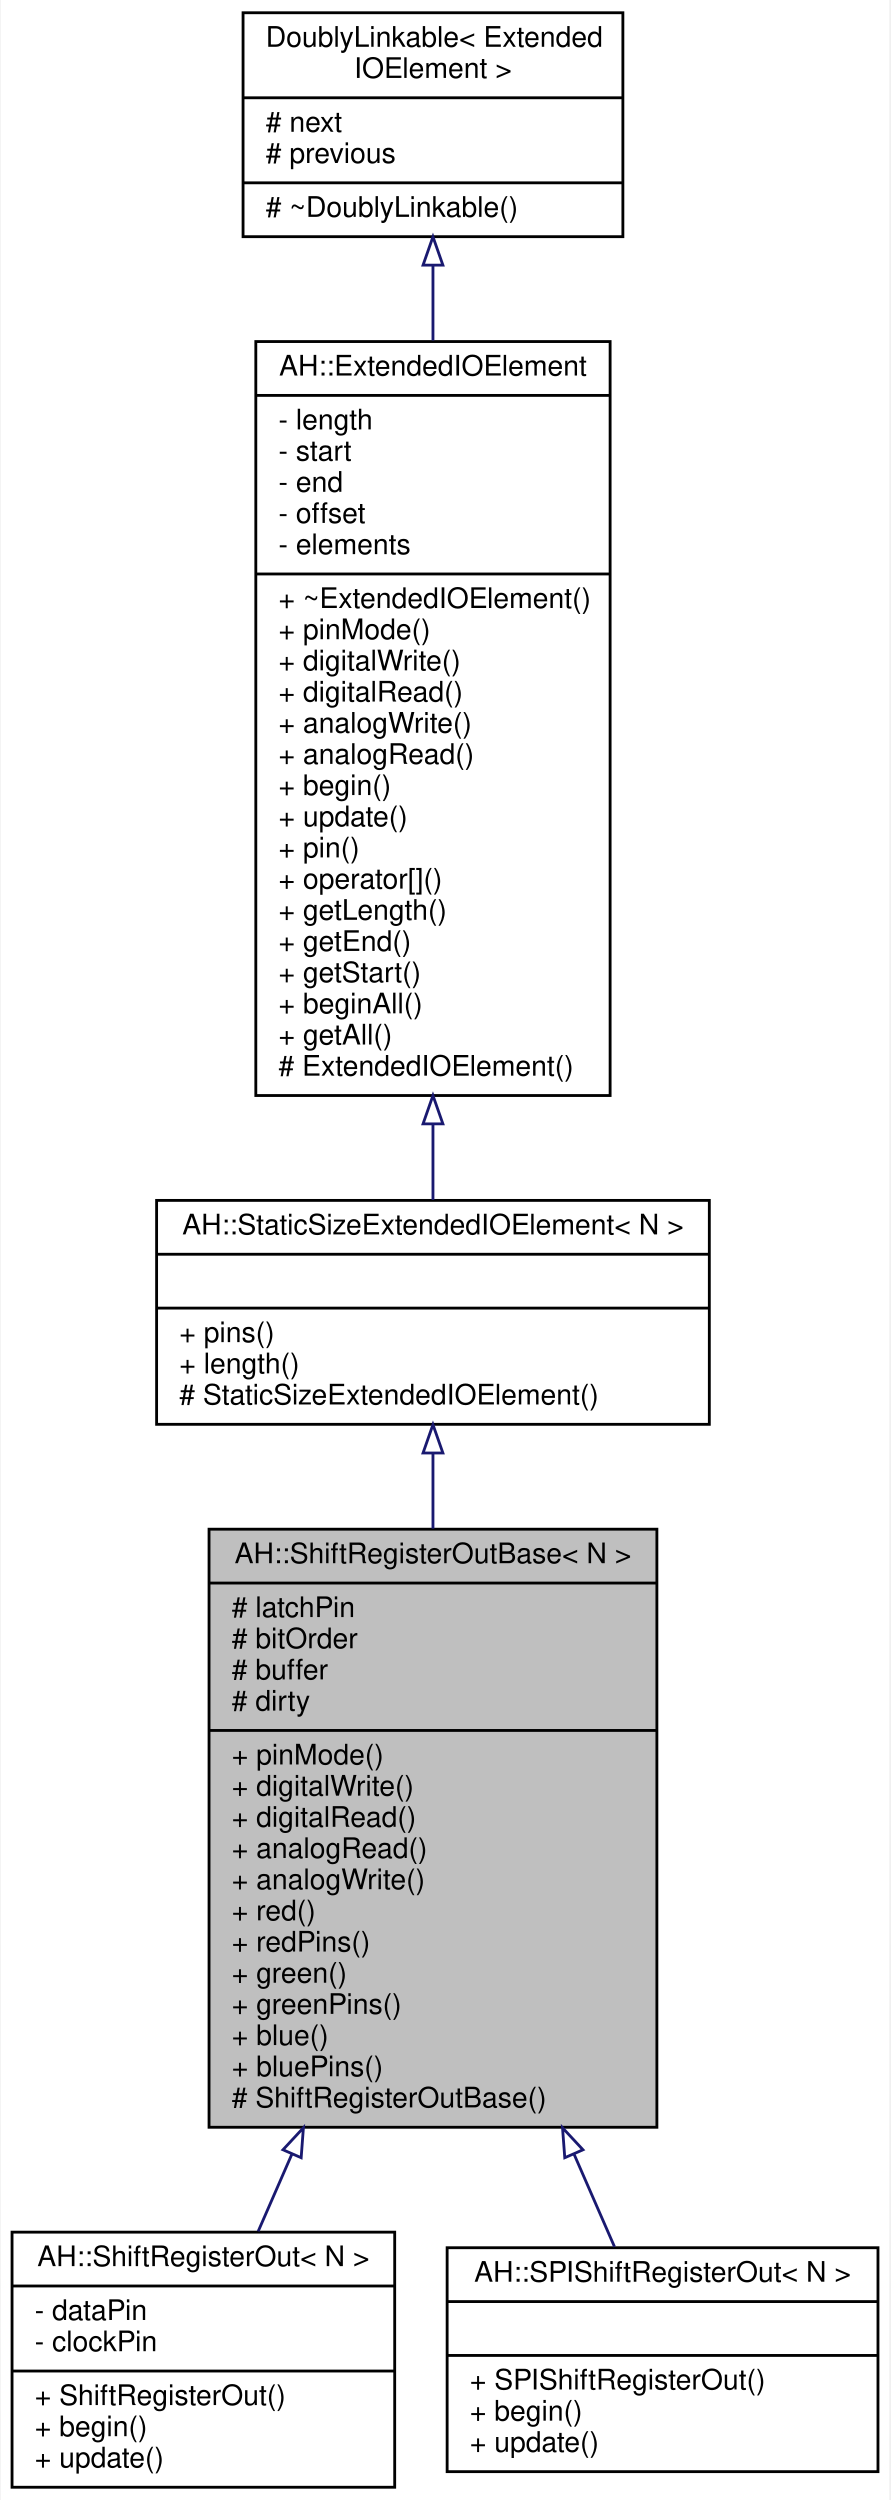
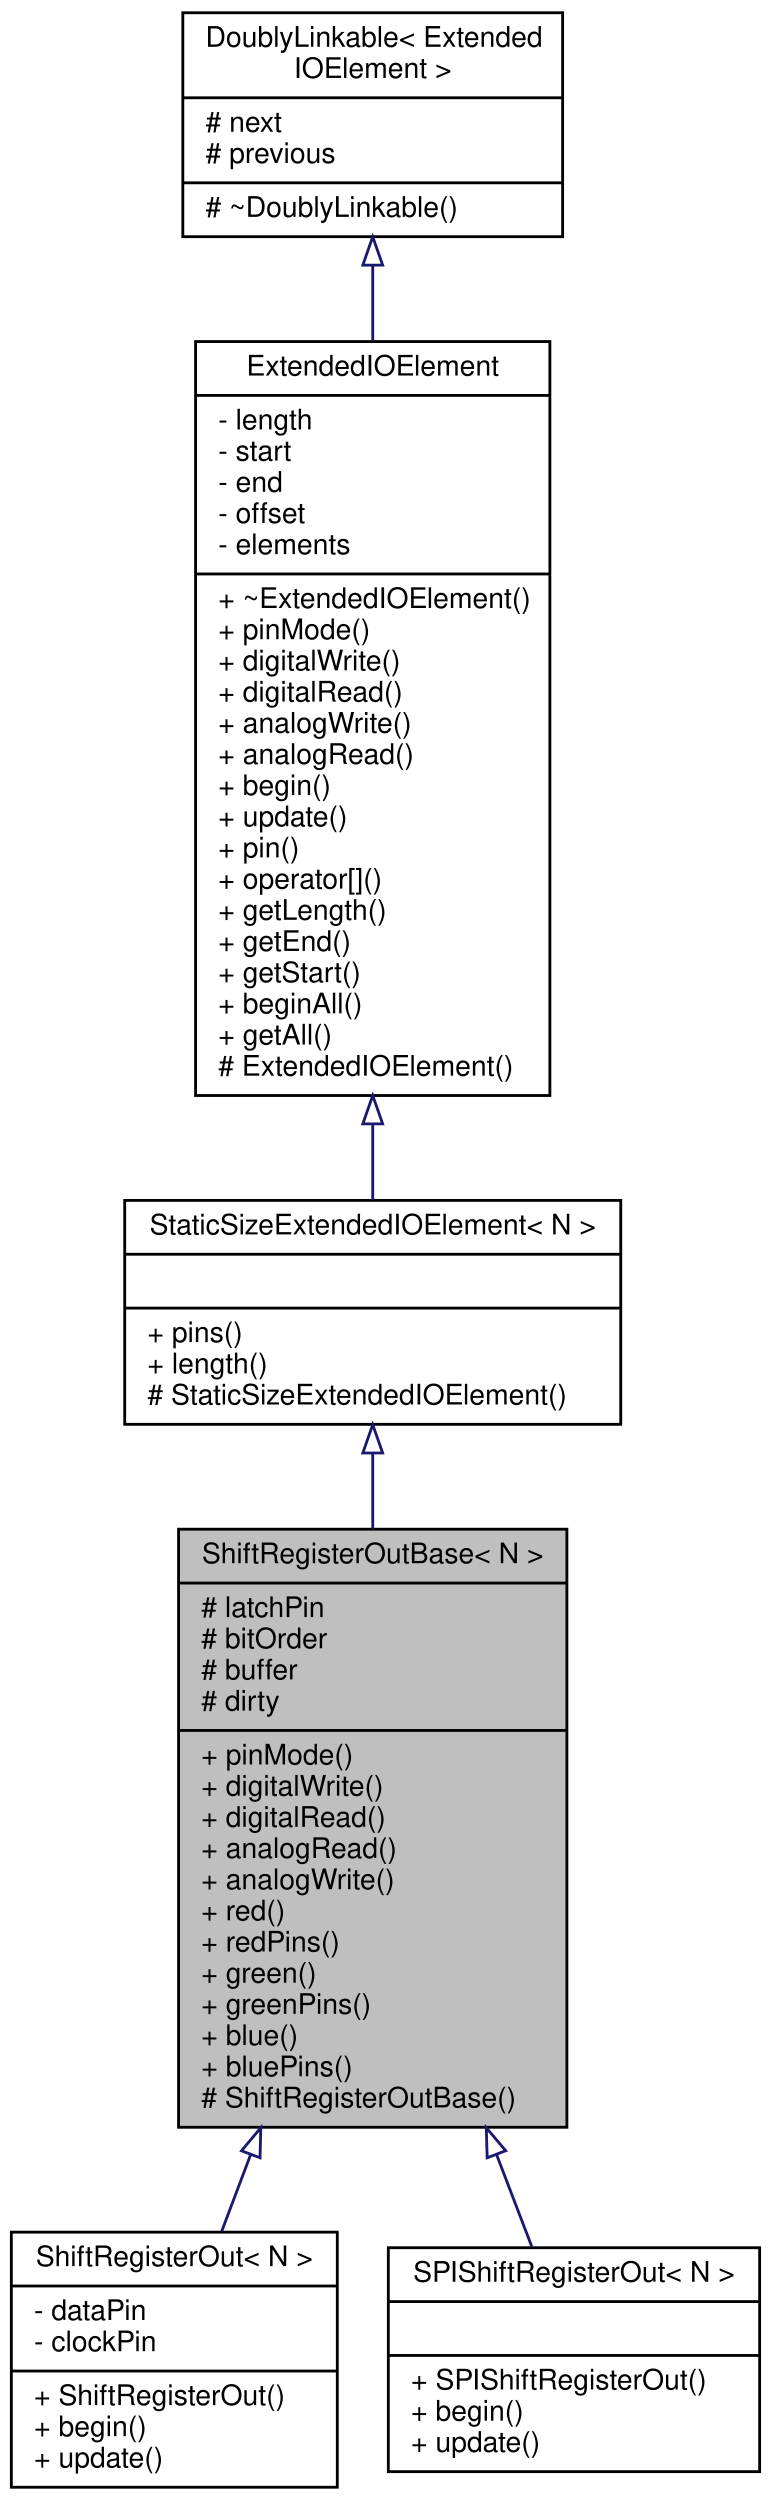
- <svg xmlns="http://www.w3.org/2000/svg" xmlns:xlink="http://www.w3.org/1999/xlink" width="314pt" height="882pt" viewBox="0.00 0.00 313.50 882.00">
+ <svg xmlns="http://www.w3.org/2000/svg" xmlns:xlink="http://www.w3.org/1999/xlink" width="272pt" height="882pt" viewBox="0.00 0.00 272.00 882.00">
  <g id="graph0" class="graph" transform="scale(1 1) rotate(0) translate(4 878)">
-     <polygon fill="white" stroke="none" points="-4,4 -4,-878 309.5,-878 309.5,4 -4,4" />
+     <polygon fill="white" stroke="none" points="-4,4 -4,-878 268,-878 268,4 -4,4" />
    <g id="node1" class="node">
      <g id="a_node1">
        <a xlink:title="A class for serial-in/parallel-out shift registers, like the 74HC595.">
-           <polygon fill="#bfbfbf" stroke="black" points="69.5,-127.5 69.5,-338.5 227.5,-338.5 227.5,-127.5 69.5,-127.5" />
-           <text text-anchor="middle" x="148.5" y="-326.5" font-family="Helvetica,sans-Serif" font-size="10.00">AH::ShiftRegisterOutBase&lt; N &gt;</text>
-           <polyline fill="none" stroke="black" points="69.5,-319.5 227.5,-319.5 " />
-           <text text-anchor="start" x="77.5" y="-307.5" font-family="Helvetica,sans-Serif" font-size="10.00"># latchPin</text>
-           <text text-anchor="start" x="77.5" y="-296.5" font-family="Helvetica,sans-Serif" font-size="10.00"># bitOrder</text>
-           <text text-anchor="start" x="77.5" y="-285.5" font-family="Helvetica,sans-Serif" font-size="10.00"># buffer</text>
-           <text text-anchor="start" x="77.5" y="-274.5" font-family="Helvetica,sans-Serif" font-size="10.00"># dirty</text>
-           <polyline fill="none" stroke="black" points="69.5,-267.5 227.5,-267.5 " />
-           <text text-anchor="start" x="77.5" y="-255.5" font-family="Helvetica,sans-Serif" font-size="10.00">+ pinMode()</text>
-           <text text-anchor="start" x="77.5" y="-244.5" font-family="Helvetica,sans-Serif" font-size="10.00">+ digitalWrite()</text>
-           <text text-anchor="start" x="77.5" y="-233.5" font-family="Helvetica,sans-Serif" font-size="10.00">+ digitalRead()</text>
-           <text text-anchor="start" x="77.5" y="-222.5" font-family="Helvetica,sans-Serif" font-size="10.00">+ analogRead()</text>
-           <text text-anchor="start" x="77.5" y="-211.5" font-family="Helvetica,sans-Serif" font-size="10.00">+ analogWrite()</text>
-           <text text-anchor="start" x="77.5" y="-200.5" font-family="Helvetica,sans-Serif" font-size="10.00">+ red()</text>
-           <text text-anchor="start" x="77.5" y="-189.5" font-family="Helvetica,sans-Serif" font-size="10.00">+ redPins()</text>
-           <text text-anchor="start" x="77.5" y="-178.5" font-family="Helvetica,sans-Serif" font-size="10.00">+ green()</text>
-           <text text-anchor="start" x="77.5" y="-167.5" font-family="Helvetica,sans-Serif" font-size="10.00">+ greenPins()</text>
-           <text text-anchor="start" x="77.5" y="-156.5" font-family="Helvetica,sans-Serif" font-size="10.00">+ blue()</text>
-           <text text-anchor="start" x="77.5" y="-145.5" font-family="Helvetica,sans-Serif" font-size="10.00">+ bluePins()</text>
-           <text text-anchor="start" x="77.5" y="-134.5" font-family="Helvetica,sans-Serif" font-size="10.00"># ShiftRegisterOutBase()</text>
+           <polygon fill="#bfbfbf" stroke="black" points="59,-127.5 59,-338.5 196,-338.5 196,-127.5 59,-127.5" />
+           <text text-anchor="middle" x="127.5" y="-326.5" font-family="Helvetica,sans-Serif" font-size="10.00">ShiftRegisterOutBase&lt; N &gt;</text>
+           <polyline fill="none" stroke="black" points="59,-319.5 196,-319.5 " />
+           <text text-anchor="start" x="67" y="-307.5" font-family="Helvetica,sans-Serif" font-size="10.00"># latchPin</text>
+           <text text-anchor="start" x="67" y="-296.5" font-family="Helvetica,sans-Serif" font-size="10.00"># bitOrder</text>
+           <text text-anchor="start" x="67" y="-285.5" font-family="Helvetica,sans-Serif" font-size="10.00"># buffer</text>
+           <text text-anchor="start" x="67" y="-274.5" font-family="Helvetica,sans-Serif" font-size="10.00"># dirty</text>
+           <polyline fill="none" stroke="black" points="59,-267.5 196,-267.5 " />
+           <text text-anchor="start" x="67" y="-255.5" font-family="Helvetica,sans-Serif" font-size="10.00">+ pinMode()</text>
+           <text text-anchor="start" x="67" y="-244.5" font-family="Helvetica,sans-Serif" font-size="10.00">+ digitalWrite()</text>
+           <text text-anchor="start" x="67" y="-233.5" font-family="Helvetica,sans-Serif" font-size="10.00">+ digitalRead()</text>
+           <text text-anchor="start" x="67" y="-222.5" font-family="Helvetica,sans-Serif" font-size="10.00">+ analogRead()</text>
+           <text text-anchor="start" x="67" y="-211.5" font-family="Helvetica,sans-Serif" font-size="10.00">+ analogWrite()</text>
+           <text text-anchor="start" x="67" y="-200.5" font-family="Helvetica,sans-Serif" font-size="10.00">+ red()</text>
+           <text text-anchor="start" x="67" y="-189.5" font-family="Helvetica,sans-Serif" font-size="10.00">+ redPins()</text>
+           <text text-anchor="start" x="67" y="-178.5" font-family="Helvetica,sans-Serif" font-size="10.00">+ green()</text>
+           <text text-anchor="start" x="67" y="-167.5" font-family="Helvetica,sans-Serif" font-size="10.00">+ greenPins()</text>
+           <text text-anchor="start" x="67" y="-156.5" font-family="Helvetica,sans-Serif" font-size="10.00">+ blue()</text>
+           <text text-anchor="start" x="67" y="-145.5" font-family="Helvetica,sans-Serif" font-size="10.00">+ bluePins()</text>
+           <text text-anchor="start" x="67" y="-134.5" font-family="Helvetica,sans-Serif" font-size="10.00"># ShiftRegisterOutBase()</text>
        </a>
      </g>
    </g>
    <g id="node5" class="node">
      <g id="a_node5">
        <a xlink:href="../../d0/dca/classAH_1_1ShiftRegisterOut.html" target="_top" xlink:title="A class for serial-in/parallel-out shift registers, like the 74HC595.">
-           <polygon fill="white" stroke="black" points="0,-0.5 0,-90.5 135,-90.5 135,-0.5 0,-0.5" />
-           <text text-anchor="middle" x="67.5" y="-78.5" font-family="Helvetica,sans-Serif" font-size="10.00">AH::ShiftRegisterOut&lt; N &gt;</text>
-           <polyline fill="none" stroke="black" points="0,-71.5 135,-71.5 " />
+           <polygon fill="white" stroke="black" points="0,-0.5 0,-90.5 115,-90.5 115,-0.5 0,-0.5" />
+           <text text-anchor="middle" x="57.5" y="-78.5" font-family="Helvetica,sans-Serif" font-size="10.00">ShiftRegisterOut&lt; N &gt;</text>
+           <polyline fill="none" stroke="black" points="0,-71.5 115,-71.5 " />
          <text text-anchor="start" x="8" y="-59.5" font-family="Helvetica,sans-Serif" font-size="10.00">- dataPin</text>
          <text text-anchor="start" x="8" y="-48.5" font-family="Helvetica,sans-Serif" font-size="10.00">- clockPin</text>
-           <polyline fill="none" stroke="black" points="0,-41.5 135,-41.5 " />
+           <polyline fill="none" stroke="black" points="0,-41.5 115,-41.5 " />
          <text text-anchor="start" x="8" y="-29.5" font-family="Helvetica,sans-Serif" font-size="10.00">+ ShiftRegisterOut()</text>
          <text text-anchor="start" x="8" y="-18.5" font-family="Helvetica,sans-Serif" font-size="10.00">+ begin()</text>
          <text text-anchor="start" x="8" y="-7.5" font-family="Helvetica,sans-Serif" font-size="10.00">+ update()</text>
        </a>
      </g>
    </g>
    <g id="edge4" class="edge">
-       <path fill="none" stroke="midnightblue" d="M98.755,-118.077C94.582,-108.52 90.547,-99.279 86.84,-90.792" />
-       <polygon fill="none" stroke="midnightblue" points="95.583,-119.56 102.792,-127.323 101.998,-116.758 95.583,-119.56" />
+       <path fill="none" stroke="midnightblue" d="M84.399,-117.782C80.832,-108.33 77.384,-99.192 74.214,-90.792" />
+       <polygon fill="none" stroke="midnightblue" points="81.194,-119.203 87.999,-127.323 87.743,-116.732 81.194,-119.203" />
    </g>
    <g id="node6" class="node">
      <g id="a_node6">
        <a xlink:href="../../d5/d09/classAH_1_1SPIShiftRegisterOut.html" target="_top" xlink:title="A class for serial-in/parallel-out shift registers, like the 74HC595 that are connected to the SPI bu...">
-           <polygon fill="white" stroke="black" points="153.5,-6 153.5,-85 305.5,-85 305.5,-6 153.5,-6" />
-           <text text-anchor="middle" x="229.5" y="-73" font-family="Helvetica,sans-Serif" font-size="10.00">AH::SPIShiftRegisterOut&lt; N &gt;</text>
-           <polyline fill="none" stroke="black" points="153.5,-66 305.5,-66 " />
-           <text text-anchor="middle" x="229.5" y="-54" font-family="Helvetica,sans-Serif" font-size="10.00"> </text>
-           <polyline fill="none" stroke="black" points="153.5,-47 305.5,-47 " />
-           <text text-anchor="start" x="161.5" y="-35" font-family="Helvetica,sans-Serif" font-size="10.00">+ SPIShiftRegisterOut()</text>
-           <text text-anchor="start" x="161.5" y="-24" font-family="Helvetica,sans-Serif" font-size="10.00">+ begin()</text>
-           <text text-anchor="start" x="161.5" y="-13" font-family="Helvetica,sans-Serif" font-size="10.00">+ update()</text>
+           <polygon fill="white" stroke="black" points="133,-6 133,-85 264,-85 264,-6 133,-6" />
+           <text text-anchor="middle" x="198.5" y="-73" font-family="Helvetica,sans-Serif" font-size="10.00">SPIShiftRegisterOut&lt; N &gt;</text>
+           <polyline fill="none" stroke="black" points="133,-66 264,-66 " />
+           <text text-anchor="middle" x="198.5" y="-54" font-family="Helvetica,sans-Serif" font-size="10.00"> </text>
+           <polyline fill="none" stroke="black" points="133,-47 264,-47 " />
+           <text text-anchor="start" x="141" y="-35" font-family="Helvetica,sans-Serif" font-size="10.00">+ SPIShiftRegisterOut()</text>
+           <text text-anchor="start" x="141" y="-24" font-family="Helvetica,sans-Serif" font-size="10.00">+ begin()</text>
+           <text text-anchor="start" x="141" y="-13" font-family="Helvetica,sans-Serif" font-size="10.00">+ update()</text>
        </a>
      </g>
    </g>
    <g id="edge5" class="edge">
-       <path fill="none" stroke="midnightblue" d="M198.31,-117.93C203.378,-106.324 208.24,-95.188 212.555,-85.306" />
-       <polygon fill="none" stroke="midnightblue" points="195.002,-116.758 194.208,-127.323 201.417,-119.56 195.002,-116.758" />
+       <path fill="none" stroke="midnightblue" d="M171.16,-117.93C175.603,-106.324 179.865,-95.188 183.647,-85.306" />
+       <polygon fill="none" stroke="midnightblue" points="167.871,-116.733 167.565,-127.323 174.408,-119.235 167.871,-116.733" />
    </g>
    <g id="node2" class="node">
      <g id="a_node2">
        <a xlink:href="../../d6/d57/classAH_1_1StaticSizeExtendedIOElement.html" target="_top" xlink:title="A class for ExtendedIOElements with a fixed size.">
-           <polygon fill="white" stroke="black" points="51,-375.5 51,-454.5 246,-454.5 246,-375.5 51,-375.5" />
-           <text text-anchor="middle" x="148.5" y="-442.5" font-family="Helvetica,sans-Serif" font-size="10.00">AH::StaticSizeExtendedIOElement&lt; N &gt;</text>
-           <polyline fill="none" stroke="black" points="51,-435.5 246,-435.5 " />
-           <text text-anchor="middle" x="148.5" y="-423.5" font-family="Helvetica,sans-Serif" font-size="10.00"> </text>
-           <polyline fill="none" stroke="black" points="51,-416.5 246,-416.5 " />
-           <text text-anchor="start" x="59" y="-404.5" font-family="Helvetica,sans-Serif" font-size="10.00">+ pins()</text>
-           <text text-anchor="start" x="59" y="-393.5" font-family="Helvetica,sans-Serif" font-size="10.00">+ length()</text>
-           <text text-anchor="start" x="59" y="-382.5" font-family="Helvetica,sans-Serif" font-size="10.00"># StaticSizeExtendedIOElement()</text>
+           <polygon fill="white" stroke="black" points="40,-375.5 40,-454.5 215,-454.5 215,-375.5 40,-375.5" />
+           <text text-anchor="middle" x="127.5" y="-442.5" font-family="Helvetica,sans-Serif" font-size="10.00">StaticSizeExtendedIOElement&lt; N &gt;</text>
+           <polyline fill="none" stroke="black" points="40,-435.5 215,-435.5 " />
+           <text text-anchor="middle" x="127.5" y="-423.5" font-family="Helvetica,sans-Serif" font-size="10.00"> </text>
+           <polyline fill="none" stroke="black" points="40,-416.5 215,-416.5 " />
+           <text text-anchor="start" x="48" y="-404.5" font-family="Helvetica,sans-Serif" font-size="10.00">+ pins()</text>
+           <text text-anchor="start" x="48" y="-393.5" font-family="Helvetica,sans-Serif" font-size="10.00">+ length()</text>
+           <text text-anchor="start" x="48" y="-382.5" font-family="Helvetica,sans-Serif" font-size="10.00"># StaticSizeExtendedIOElement()</text>
        </a>
      </g>
    </g>
    <g id="edge1" class="edge">
-       <path fill="none" stroke="midnightblue" d="M148.5,-365.16C148.5,-356.809 148.5,-347.856 148.5,-338.694" />
-       <polygon fill="none" stroke="midnightblue" points="145,-365.385 148.5,-375.385 152,-365.386 145,-365.385" />
+       <path fill="none" stroke="midnightblue" d="M127.5,-365.16C127.5,-356.809 127.5,-347.856 127.5,-338.694" />
+       <polygon fill="none" stroke="midnightblue" points="124,-365.385 127.5,-375.385 131,-365.386 124,-365.385" />
    </g>
    <g id="node3" class="node">
      <g id="a_node3">
        <a xlink:href="../../d2/dda/classAH_1_1ExtendedIOElement.html" target="_top" xlink:title="An abstract base class for Extended Input/Output elements.">
-           <polygon fill="white" stroke="black" points="86,-491.5 86,-757.5 211,-757.5 211,-491.5 86,-491.5" />
-           <text text-anchor="middle" x="148.5" y="-745.5" font-family="Helvetica,sans-Serif" font-size="10.00">AH::ExtendedIOElement</text>
-           <polyline fill="none" stroke="black" points="86,-738.5 211,-738.5 " />
-           <text text-anchor="start" x="94" y="-726.5" font-family="Helvetica,sans-Serif" font-size="10.00">- length</text>
-           <text text-anchor="start" x="94" y="-715.5" font-family="Helvetica,sans-Serif" font-size="10.00">- start</text>
-           <text text-anchor="start" x="94" y="-704.5" font-family="Helvetica,sans-Serif" font-size="10.00">- end</text>
-           <text text-anchor="start" x="94" y="-693.5" font-family="Helvetica,sans-Serif" font-size="10.00">- offset</text>
-           <text text-anchor="start" x="94" y="-682.5" font-family="Helvetica,sans-Serif" font-size="10.00">- elements</text>
-           <polyline fill="none" stroke="black" points="86,-675.5 211,-675.5 " />
-           <text text-anchor="start" x="94" y="-663.5" font-family="Helvetica,sans-Serif" font-size="10.00">+ ~ExtendedIOElement()</text>
-           <text text-anchor="start" x="94" y="-652.5" font-family="Helvetica,sans-Serif" font-size="10.00">+ pinMode()</text>
-           <text text-anchor="start" x="94" y="-641.5" font-family="Helvetica,sans-Serif" font-size="10.00">+ digitalWrite()</text>
-           <text text-anchor="start" x="94" y="-630.5" font-family="Helvetica,sans-Serif" font-size="10.00">+ digitalRead()</text>
-           <text text-anchor="start" x="94" y="-619.5" font-family="Helvetica,sans-Serif" font-size="10.00">+ analogWrite()</text>
-           <text text-anchor="start" x="94" y="-608.5" font-family="Helvetica,sans-Serif" font-size="10.00">+ analogRead()</text>
-           <text text-anchor="start" x="94" y="-597.5" font-family="Helvetica,sans-Serif" font-size="10.00">+ begin()</text>
-           <text text-anchor="start" x="94" y="-586.5" font-family="Helvetica,sans-Serif" font-size="10.00">+ update()</text>
-           <text text-anchor="start" x="94" y="-575.5" font-family="Helvetica,sans-Serif" font-size="10.00">+ pin()</text>
-           <text text-anchor="start" x="94" y="-564.5" font-family="Helvetica,sans-Serif" font-size="10.00">+ operator[]()</text>
-           <text text-anchor="start" x="94" y="-553.5" font-family="Helvetica,sans-Serif" font-size="10.00">+ getLength()</text>
-           <text text-anchor="start" x="94" y="-542.5" font-family="Helvetica,sans-Serif" font-size="10.00">+ getEnd()</text>
-           <text text-anchor="start" x="94" y="-531.5" font-family="Helvetica,sans-Serif" font-size="10.00">+ getStart()</text>
-           <text text-anchor="start" x="94" y="-520.5" font-family="Helvetica,sans-Serif" font-size="10.00">+ beginAll()</text>
-           <text text-anchor="start" x="94" y="-509.5" font-family="Helvetica,sans-Serif" font-size="10.00">+ getAll()</text>
-           <text text-anchor="start" x="94" y="-498.5" font-family="Helvetica,sans-Serif" font-size="10.00"># ExtendedIOElement()</text>
+           <polygon fill="white" stroke="black" points="65,-491.5 65,-757.5 190,-757.5 190,-491.5 65,-491.5" />
+           <text text-anchor="middle" x="127.5" y="-745.5" font-family="Helvetica,sans-Serif" font-size="10.00">ExtendedIOElement</text>
+           <polyline fill="none" stroke="black" points="65,-738.5 190,-738.5 " />
+           <text text-anchor="start" x="73" y="-726.5" font-family="Helvetica,sans-Serif" font-size="10.00">- length</text>
+           <text text-anchor="start" x="73" y="-715.5" font-family="Helvetica,sans-Serif" font-size="10.00">- start</text>
+           <text text-anchor="start" x="73" y="-704.5" font-family="Helvetica,sans-Serif" font-size="10.00">- end</text>
+           <text text-anchor="start" x="73" y="-693.5" font-family="Helvetica,sans-Serif" font-size="10.00">- offset</text>
+           <text text-anchor="start" x="73" y="-682.5" font-family="Helvetica,sans-Serif" font-size="10.00">- elements</text>
+           <polyline fill="none" stroke="black" points="65,-675.5 190,-675.5 " />
+           <text text-anchor="start" x="73" y="-663.5" font-family="Helvetica,sans-Serif" font-size="10.00">+ ~ExtendedIOElement()</text>
+           <text text-anchor="start" x="73" y="-652.5" font-family="Helvetica,sans-Serif" font-size="10.00">+ pinMode()</text>
+           <text text-anchor="start" x="73" y="-641.5" font-family="Helvetica,sans-Serif" font-size="10.00">+ digitalWrite()</text>
+           <text text-anchor="start" x="73" y="-630.5" font-family="Helvetica,sans-Serif" font-size="10.00">+ digitalRead()</text>
+           <text text-anchor="start" x="73" y="-619.5" font-family="Helvetica,sans-Serif" font-size="10.00">+ analogWrite()</text>
+           <text text-anchor="start" x="73" y="-608.5" font-family="Helvetica,sans-Serif" font-size="10.00">+ analogRead()</text>
+           <text text-anchor="start" x="73" y="-597.5" font-family="Helvetica,sans-Serif" font-size="10.00">+ begin()</text>
+           <text text-anchor="start" x="73" y="-586.5" font-family="Helvetica,sans-Serif" font-size="10.00">+ update()</text>
+           <text text-anchor="start" x="73" y="-575.5" font-family="Helvetica,sans-Serif" font-size="10.00">+ pin()</text>
+           <text text-anchor="start" x="73" y="-564.5" font-family="Helvetica,sans-Serif" font-size="10.00">+ operator[]()</text>
+           <text text-anchor="start" x="73" y="-553.5" font-family="Helvetica,sans-Serif" font-size="10.00">+ getLength()</text>
+           <text text-anchor="start" x="73" y="-542.5" font-family="Helvetica,sans-Serif" font-size="10.00">+ getEnd()</text>
+           <text text-anchor="start" x="73" y="-531.5" font-family="Helvetica,sans-Serif" font-size="10.00">+ getStart()</text>
+           <text text-anchor="start" x="73" y="-520.5" font-family="Helvetica,sans-Serif" font-size="10.00">+ beginAll()</text>
+           <text text-anchor="start" x="73" y="-509.5" font-family="Helvetica,sans-Serif" font-size="10.00">+ getAll()</text>
+           <text text-anchor="start" x="73" y="-498.5" font-family="Helvetica,sans-Serif" font-size="10.00"># ExtendedIOElement()</text>
        </a>
      </g>
    </g>
    <g id="edge2" class="edge">
-       <path fill="none" stroke="midnightblue" d="M148.5,-481.387C148.5,-471.842 148.5,-462.802 148.5,-454.659" />
-       <polygon fill="none" stroke="midnightblue" points="145,-481.499 148.5,-491.499 152,-481.499 145,-481.499" />
+       <path fill="none" stroke="midnightblue" d="M127.5,-481.387C127.5,-471.842 127.5,-462.802 127.5,-454.659" />
+       <polygon fill="none" stroke="midnightblue" points="124,-481.499 127.5,-491.499 131,-481.499 124,-481.499" />
    </g>
    <g id="node4" class="node">
      <g id="a_node4">
        <a xlink:href="../../d4/d23/classDoublyLinkable.html" target="_top" xlink:title=" ">
-           <polygon fill="white" stroke="black" points="81.5,-794.5 81.5,-873.5 215.5,-873.5 215.5,-794.5 81.5,-794.5" />
-           <text text-anchor="start" x="89.5" y="-861.5" font-family="Helvetica,sans-Serif" font-size="10.00">DoublyLinkable&lt; Extended</text>
-           <text text-anchor="middle" x="148.5" y="-850.5" font-family="Helvetica,sans-Serif" font-size="10.00">IOElement &gt;</text>
-           <polyline fill="none" stroke="black" points="81.5,-843.5 215.5,-843.5 " />
-           <text text-anchor="start" x="89.5" y="-831.5" font-family="Helvetica,sans-Serif" font-size="10.00"># next</text>
-           <text text-anchor="start" x="89.5" y="-820.5" font-family="Helvetica,sans-Serif" font-size="10.00"># previous</text>
-           <polyline fill="none" stroke="black" points="81.5,-813.5 215.5,-813.5 " />
-           <text text-anchor="start" x="89.5" y="-801.5" font-family="Helvetica,sans-Serif" font-size="10.00"># ~DoublyLinkable()</text>
+           <polygon fill="white" stroke="black" points="60.5,-794.5 60.5,-873.5 194.5,-873.5 194.5,-794.5 60.5,-794.5" />
+           <text text-anchor="start" x="68.5" y="-861.5" font-family="Helvetica,sans-Serif" font-size="10.00">DoublyLinkable&lt; Extended</text>
+           <text text-anchor="middle" x="127.5" y="-850.5" font-family="Helvetica,sans-Serif" font-size="10.00">IOElement &gt;</text>
+           <polyline fill="none" stroke="black" points="60.5,-843.5 194.5,-843.5 " />
+           <text text-anchor="start" x="68.5" y="-831.5" font-family="Helvetica,sans-Serif" font-size="10.00"># next</text>
+           <text text-anchor="start" x="68.5" y="-820.5" font-family="Helvetica,sans-Serif" font-size="10.00"># previous</text>
+           <polyline fill="none" stroke="black" points="60.5,-813.5 194.5,-813.5 " />
+           <text text-anchor="start" x="68.5" y="-801.5" font-family="Helvetica,sans-Serif" font-size="10.00"># ~DoublyLinkable()</text>
        </a>
      </g>
    </g>
    <g id="edge3" class="edge">
-       <path fill="none" stroke="midnightblue" d="M148.5,-784.347C148.5,-776.068 148.5,-767.129 148.5,-757.86" />
-       <polygon fill="none" stroke="midnightblue" points="145,-784.457 148.5,-794.457 152,-784.457 145,-784.457" />
+       <path fill="none" stroke="midnightblue" d="M127.5,-784.347C127.5,-776.068 127.5,-767.129 127.5,-757.86" />
+       <polygon fill="none" stroke="midnightblue" points="124,-784.457 127.5,-794.457 131,-784.457 124,-784.457" />
    </g>
  </g>
</svg>
